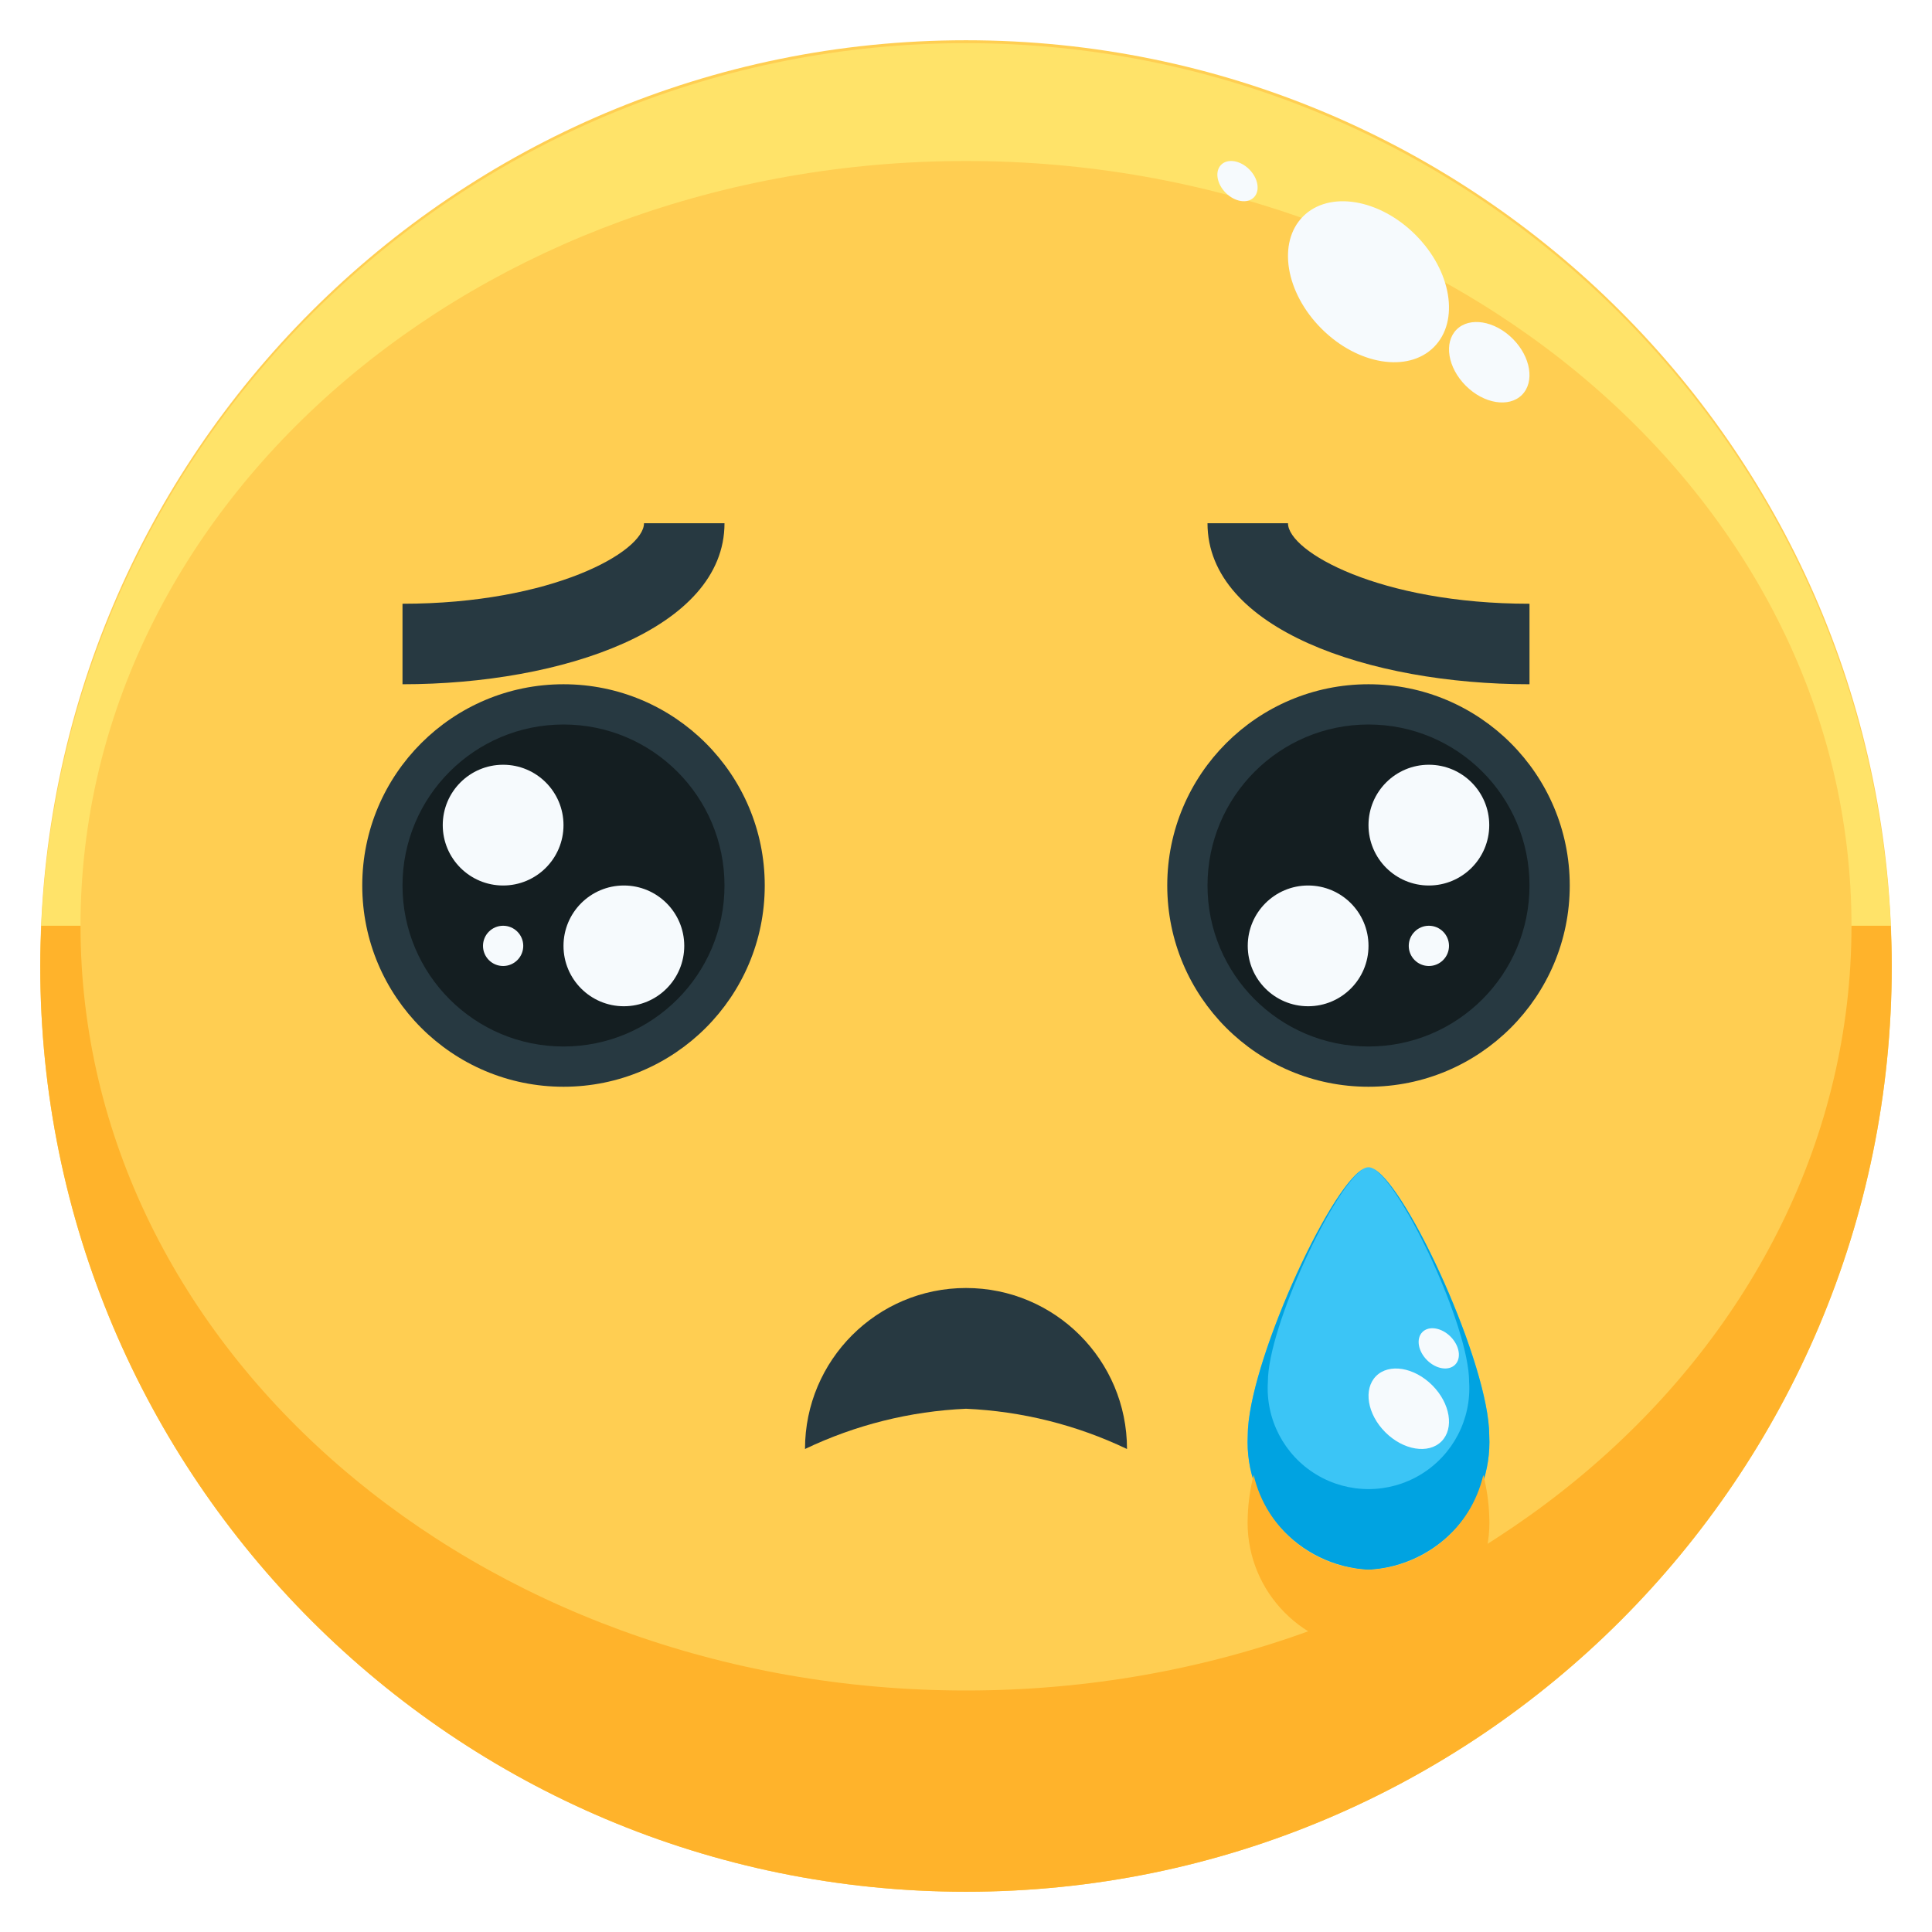
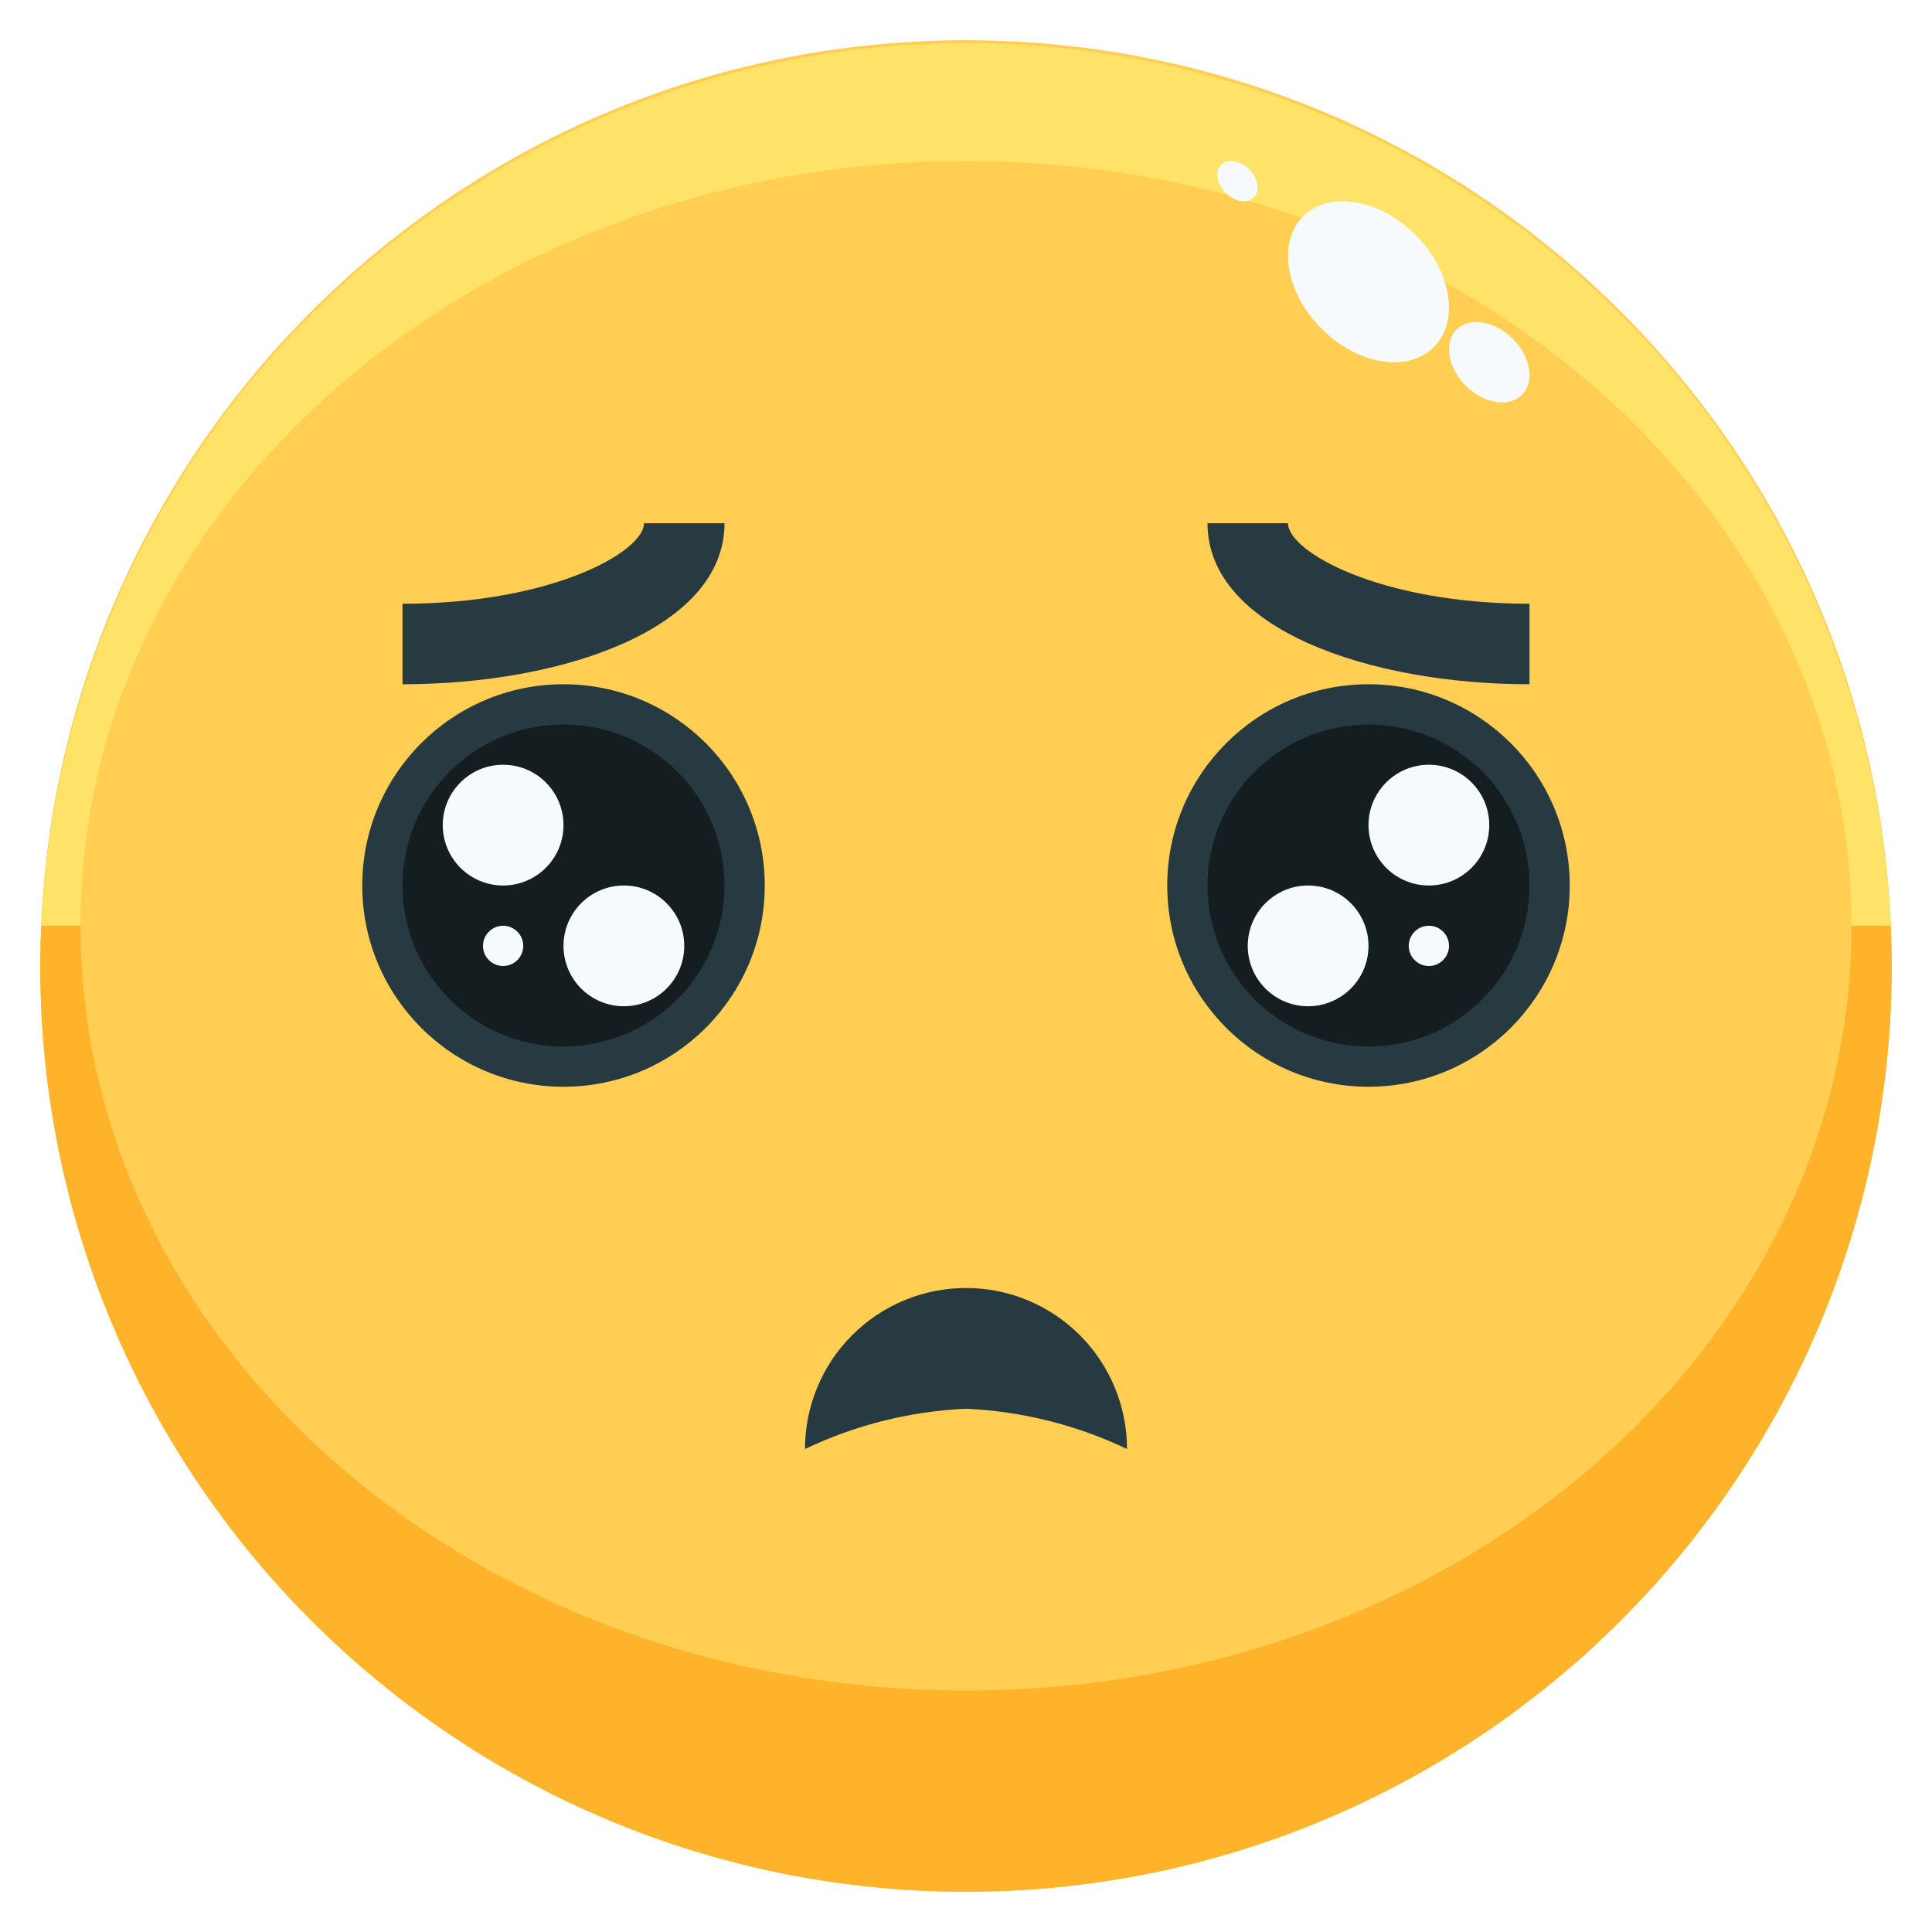
- <svg xmlns="http://www.w3.org/2000/svg" viewBox="0 0 48 48">
-   <defs>
-     <style>.cls-1{fill:#ffce52;}.cls-2{fill:#3bc5f6;}.cls-3{fill:#273941;}.cls-4{fill:#141e21;}.cls-5{fill:#f6fafd;}.cls-6{fill:#ffe369;}.cls-7{fill:#ffb32b;}.cls-8{fill:#00a3e1;}</style>
-   </defs>
-   <g id="_23-sad" data-name="23-sad">
-     <circle class="cls-1" cx="24" cy="24" r="23" />
-     <path class="cls-2" d="M37,35.667A3.179,3.179,0,0,1,34,39a3.179,3.179,0,0,1-3-3.333C31,33.826,33.25,29,34,29S37,33.826,37,35.667Z" />
-     <path class="cls-3" d="M10,17V15c3.722,0,6-1.295,6-2h2C18,15.626,13.976,17,10,17Z" />
-     <path class="cls-3" d="M38,17c-3.976,0-8-1.374-8-4h2c0,.705,2.278,2,6,2Z" />
-     <path class="cls-3" d="M24,35a10.343,10.343,0,0,0-4,1,4,4,0,0,1,8,0A10.343,10.343,0,0,0,24,35Z" />
-     <circle class="cls-3" cx="34" cy="22" r="5" />
-     <circle class="cls-3" cx="14" cy="22" r="5" />
-     <circle class="cls-4" cx="34" cy="22" r="4" />
-     <circle class="cls-4" cx="14" cy="22" r="4" />
-     <circle class="cls-5" cx="35.5" cy="20.5" r="1.5" />
-     <circle class="cls-5" cx="32.5" cy="23.5" r="1.5" />
-     <circle class="cls-5" cx="35.5" cy="23.5" r="0.5" />
-     <circle class="cls-5" cx="12.5" cy="20.5" r="1.5" />
-     <circle class="cls-5" cx="15.5" cy="23.5" r="1.5" />
-     <circle class="cls-5" cx="12.5" cy="23.5" r="0.5" />
-     <path class="cls-6" d="M24,4c12.15,0,22,8.507,22,19h.975a23,23,0,0,0-45.95,0H2C2,12.507,11.85,4,24,4Z" />
-     <path class="cls-7" d="M46,23c0,10.493-9.85,19-22,19S2,33.493,2,23H1.025c-.014.332-.025.665-.025,1a23,23,0,0,0,46,0c0-.335-.011-.668-.025-1Z" />
-     <ellipse class="cls-5" cx="37" cy="9" rx="0.825" ry="1.148" transform="translate(4.48 28.81) rotate(-45.02)" />
-     <ellipse class="cls-5" cx="30.746" cy="4.5" rx="0.413" ry="0.574" transform="translate(5.829 23.067) rotate(-45.02)" />
-     <ellipse class="cls-5" cx="34" cy="7" rx="1.65" ry="2.297" transform="translate(5.015 26.102) rotate(-45.02)" />
-     <path class="cls-8" d="M34.135,29.047c.723.439,2.365,3.908,2.365,5.286a2.505,2.505,0,1,1-5,0c0-1.378,1.642-4.847,2.365-5.286-.852.469-2.865,4.877-2.865,6.62A3.179,3.179,0,0,0,34,39a3.179,3.179,0,0,0,3-3.333C37,33.924,34.987,29.516,34.135,29.047Z" />
-     <ellipse class="cls-5" cx="35" cy="35" rx="0.825" ry="1.148" transform="translate(-14.497 35.017) rotate(-45.02)" />
-     <ellipse class="cls-5" cx="35.746" cy="33.5" rx="0.413" ry="0.574" transform="translate(-13.218 35.105) rotate(-45.02)" />
-     <path class="cls-7" d="M34,39a3.048,3.048,0,0,1-2.853-2.354A4.808,4.808,0,0,0,31,37.667,3.179,3.179,0,0,0,34,41a3.179,3.179,0,0,0,3-3.333,4.808,4.808,0,0,0-.147-1.021A3.048,3.048,0,0,1,34,39Z" />
-   </g>
+ <svg xmlns="http://www.w3.org/2000/svg" viewBox="0 0 48 48" fill="none">
+   <path d="M24 47C36.703 47 47 36.703 47 24C47 11.297 36.703 1 24 1C11.297 1 1 11.297 1 24C1 36.703 11.297 47 24 47Z" fill="#FFCE52" />
+   <path d="M10 17V15C13.722 15 16 13.705 16 13H18C18 15.626 13.976 17 10 17Z" fill="#273941" />
+   <path d="M38 17C34.024 17 30 15.626 30 13H32C32 13.705 34.278 15 38 15V17Z" fill="#273941" />
+   <path d="M24 35C22.613 35.062 21.253 35.402 20 36C20 34.939 20.421 33.922 21.172 33.172C21.922 32.421 22.939 32 24 32C25.061 32 26.078 32.421 26.828 33.172C27.579 33.922 28 34.939 28 36C26.747 35.402 25.387 35.062 24 35Z" fill="#273941" />
+   <path d="M34 27C36.761 27 39 24.761 39 22C39 19.239 36.761 17 34 17C31.239 17 29 19.239 29 22C29 24.761 31.239 27 34 27Z" fill="#273941" />
+   <path d="M14 27C16.761 27 19 24.761 19 22C19 19.239 16.761 17 14 17C11.239 17 9 19.239 9 22C9 24.761 11.239 27 14 27Z" fill="#273941" />
+   <path d="M34 26C36.209 26 38 24.209 38 22C38 19.791 36.209 18 34 18C31.791 18 30 19.791 30 22C30 24.209 31.791 26 34 26Z" fill="#141E21" />
+   <path d="M14 26C16.209 26 18 24.209 18 22C18 19.791 16.209 18 14 18C11.791 18 10 19.791 10 22C10 24.209 11.791 26 14 26Z" fill="#141E21" />
+   <path d="M35.5 22C36.328 22 37 21.328 37 20.5C37 19.672 36.328 19 35.5 19C34.672 19 34 19.672 34 20.5C34 21.328 34.672 22 35.5 22Z" fill="#F6FAFD" />
+   <path d="M32.5 25C33.328 25 34 24.328 34 23.5C34 22.672 33.328 22 32.5 22C31.672 22 31 22.672 31 23.5C31 24.328 31.672 25 32.5 25Z" fill="#F6FAFD" />
+   <path d="M35.5 24C35.776 24 36 23.776 36 23.5C36 23.224 35.776 23 35.5 23C35.224 23 35 23.224 35 23.5C35 23.776 35.224 24 35.5 24Z" fill="#F6FAFD" />
+   <path d="M12.5 22C13.328 22 14 21.328 14 20.5C14 19.672 13.328 19 12.5 19C11.672 19 11 19.672 11 20.5C11 21.328 11.672 22 12.5 22Z" fill="#F6FAFD" />
+   <path d="M15.5 25C16.328 25 17 24.328 17 23.5C17 22.672 16.328 22 15.5 22C14.672 22 14 22.672 14 23.5C14 24.328 14.672 25 15.5 25Z" fill="#F6FAFD" />
+   <path d="M12.5 24C12.776 24 13 23.776 13 23.5C13 23.224 12.776 23 12.5 23C12.224 23 12 23.224 12 23.5C12 23.776 12.224 24 12.5 24Z" fill="#F6FAFD" />
+   <path d="M24 4C36.15 4 46 12.507 46 23H46.975C46.699 17.092 44.158 11.517 39.88 7.434C35.602 3.35 29.914 1.072 24 1.072C18.086 1.072 12.399 3.35 8.12 7.434C3.842 11.517 1.301 17.092 1.025 23H2C2 12.507 11.85 4 24 4Z" fill="#FFE369" />
+   <path d="M46 23C46 33.493 36.15 42 24 42C11.85 42 2 33.493 2 23H1.025C1.011 23.332 1 23.665 1 24C1 30.1 3.423 35.95 7.737 40.264C12.05 44.577 17.9 47 24 47C30.1 47 35.95 44.577 40.264 40.264C44.577 35.95 47 30.1 47 24C47 23.665 46.989 23.332 46.975 23H46Z" fill="#FFB32B" />
+   <path d="M37.812 9.811C38.134 9.489 38.032 8.864 37.583 8.416C37.135 7.968 36.51 7.866 36.188 8.188C35.866 8.51 35.968 9.135 36.417 9.583C36.865 10.031 37.49 10.133 37.812 9.811Z" fill="#F6FAFD" />
+   <path d="M31.151 4.905C31.312 4.744 31.261 4.432 31.037 4.207C30.813 3.983 30.5 3.933 30.339 4.094C30.178 4.255 30.229 4.568 30.453 4.792C30.677 5.016 30.99 5.067 31.151 4.905Z" fill="#F6FAFD" />
+   <path d="M35.624 8.624C36.269 7.979 36.063 6.73 35.166 5.833C34.269 4.936 33.019 4.732 32.375 5.376C31.731 6.021 31.936 7.27 32.833 8.167C33.731 9.064 34.98 9.268 35.624 8.624Z" fill="#F6FAFD" />
</svg>
